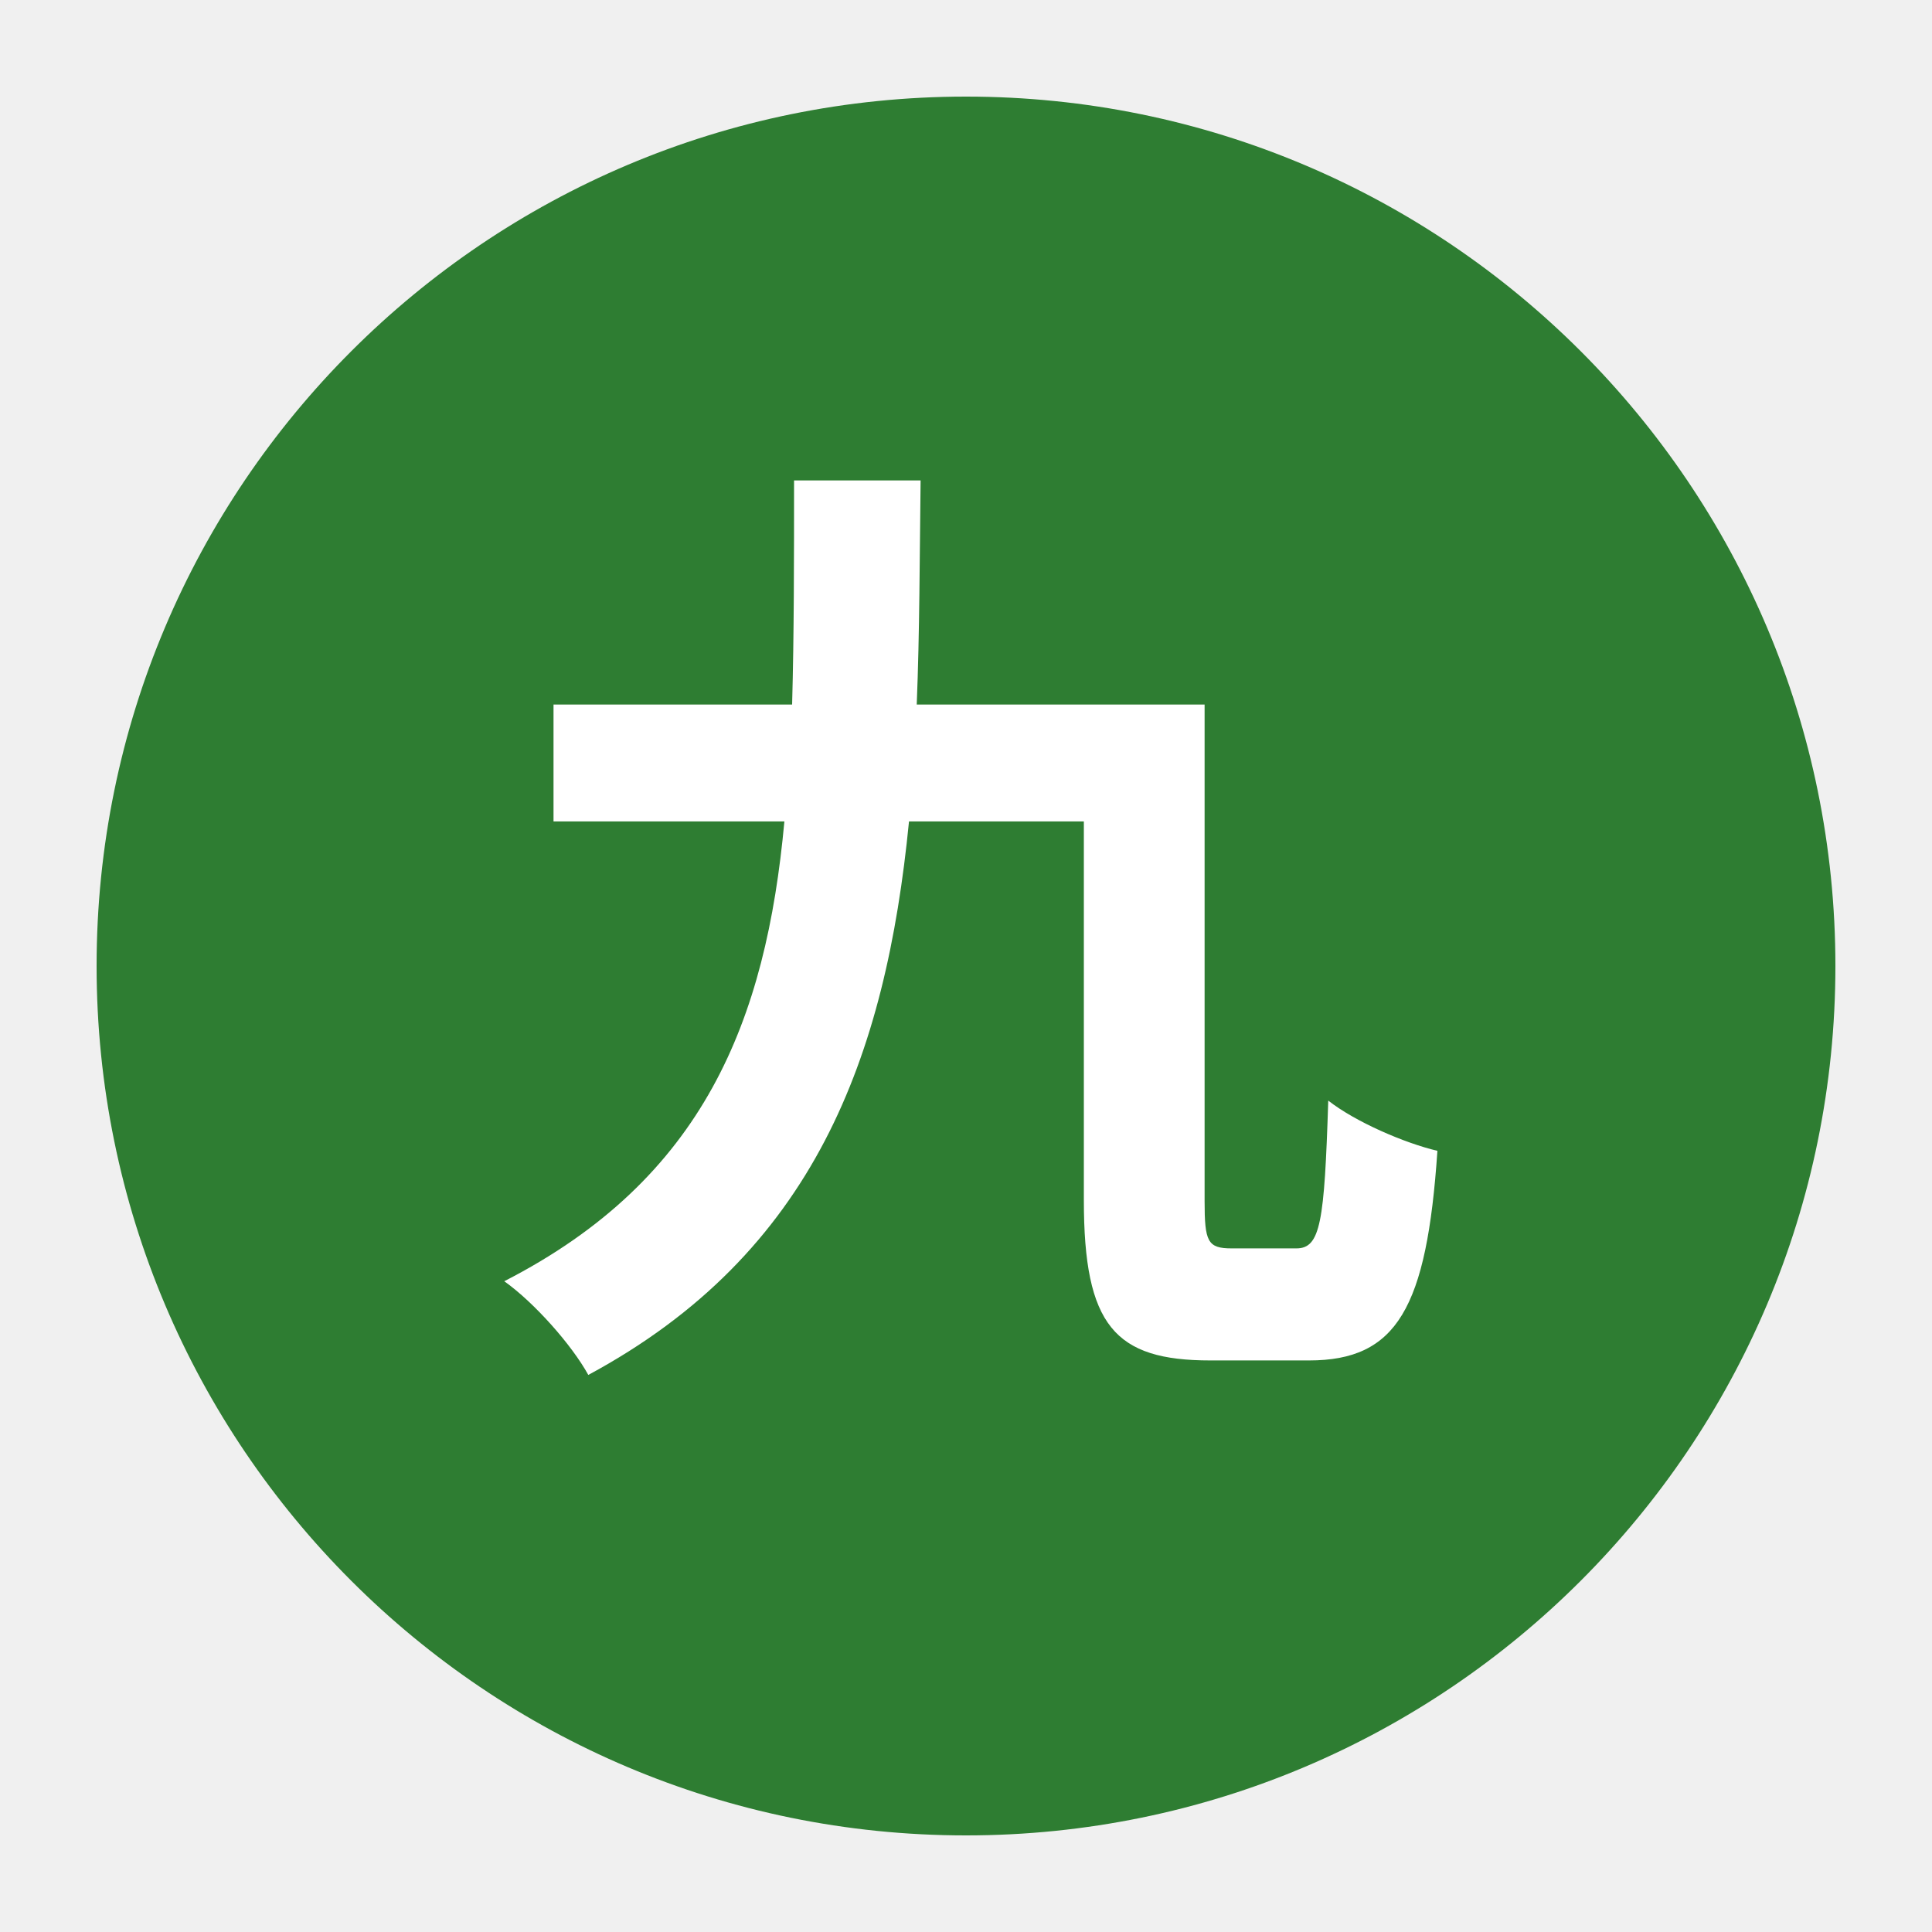
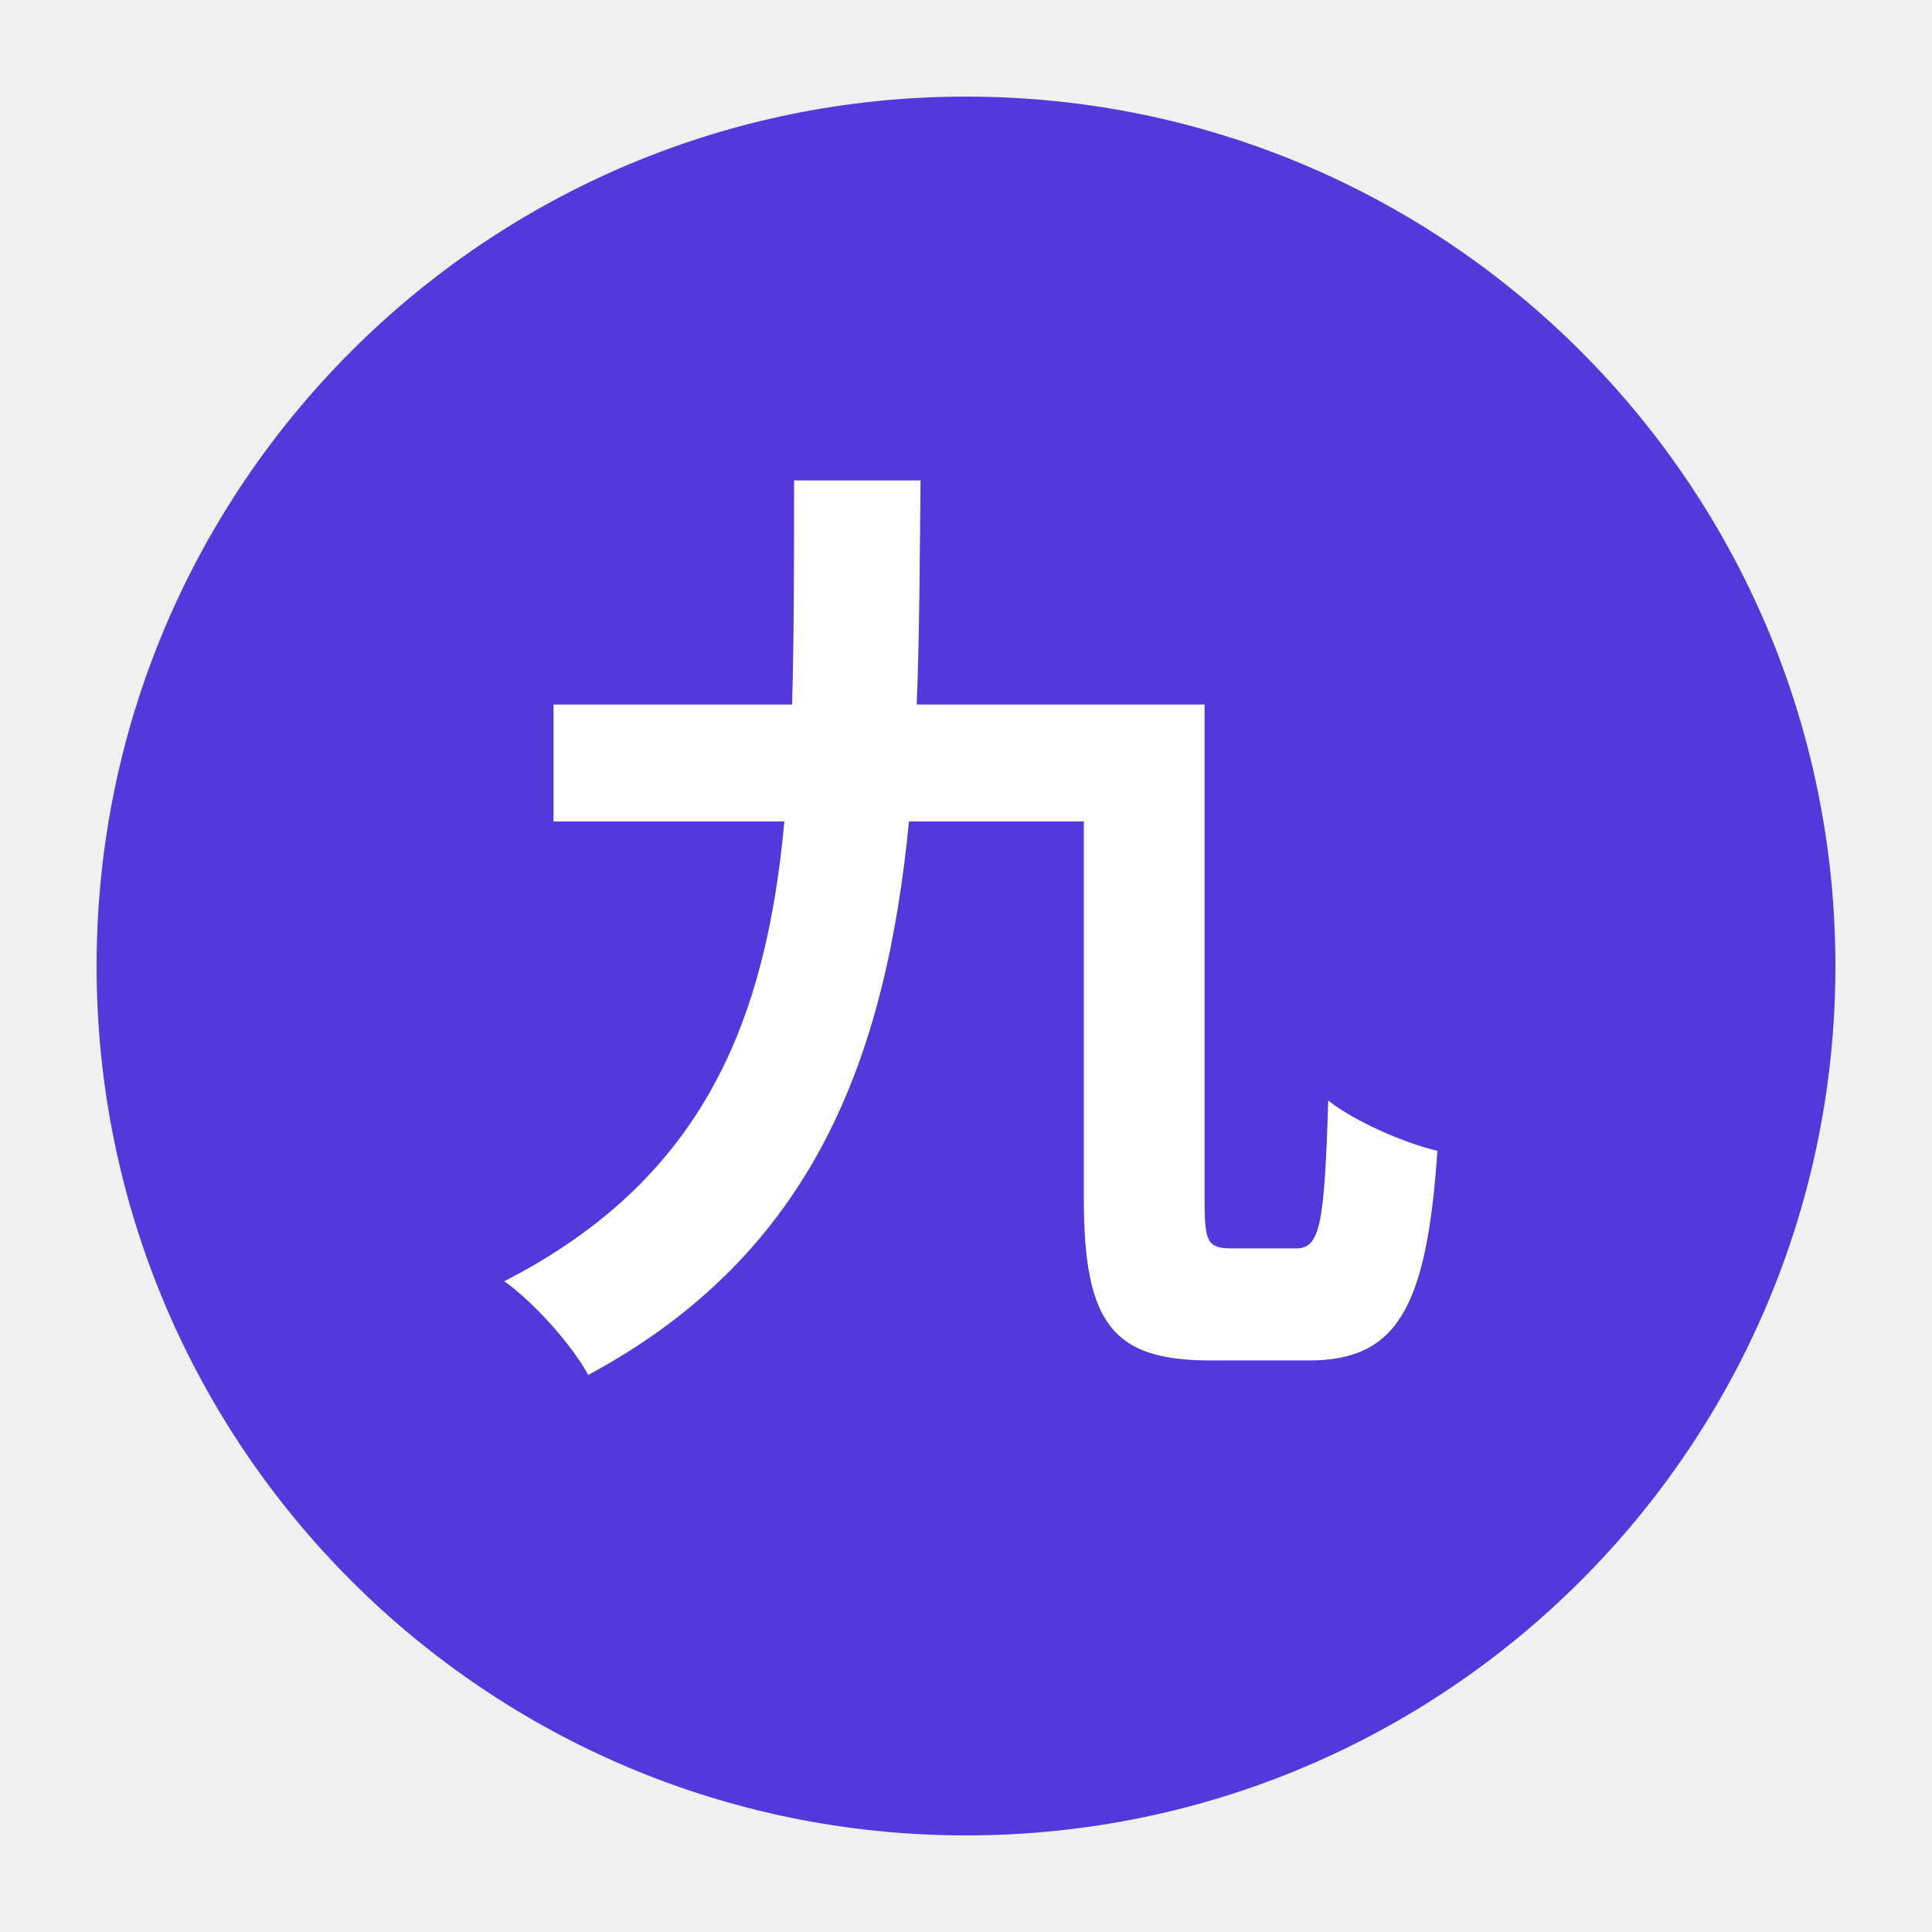
<svg xmlns="http://www.w3.org/2000/svg" width="500" height="500">
  <g id="Layer_1">
-     <ellipse stroke-width="0" ry="225.0" rx="225.0" id="svg_2" cy="250.0" cx="250.0" fill="#2e7d32" />
+     <ellipse stroke-width="0" ry="225.0" rx="225.0" id="svg_2" cy="250.0" cx="250.0" fill="#5438DC" />
    <text font-size="250.0" font-style="normal" font-weight="bold" x="250.0" y="250.0" text-anchor="middle" fill="white" dy="83.333">九</text>
  </g>
</svg>
